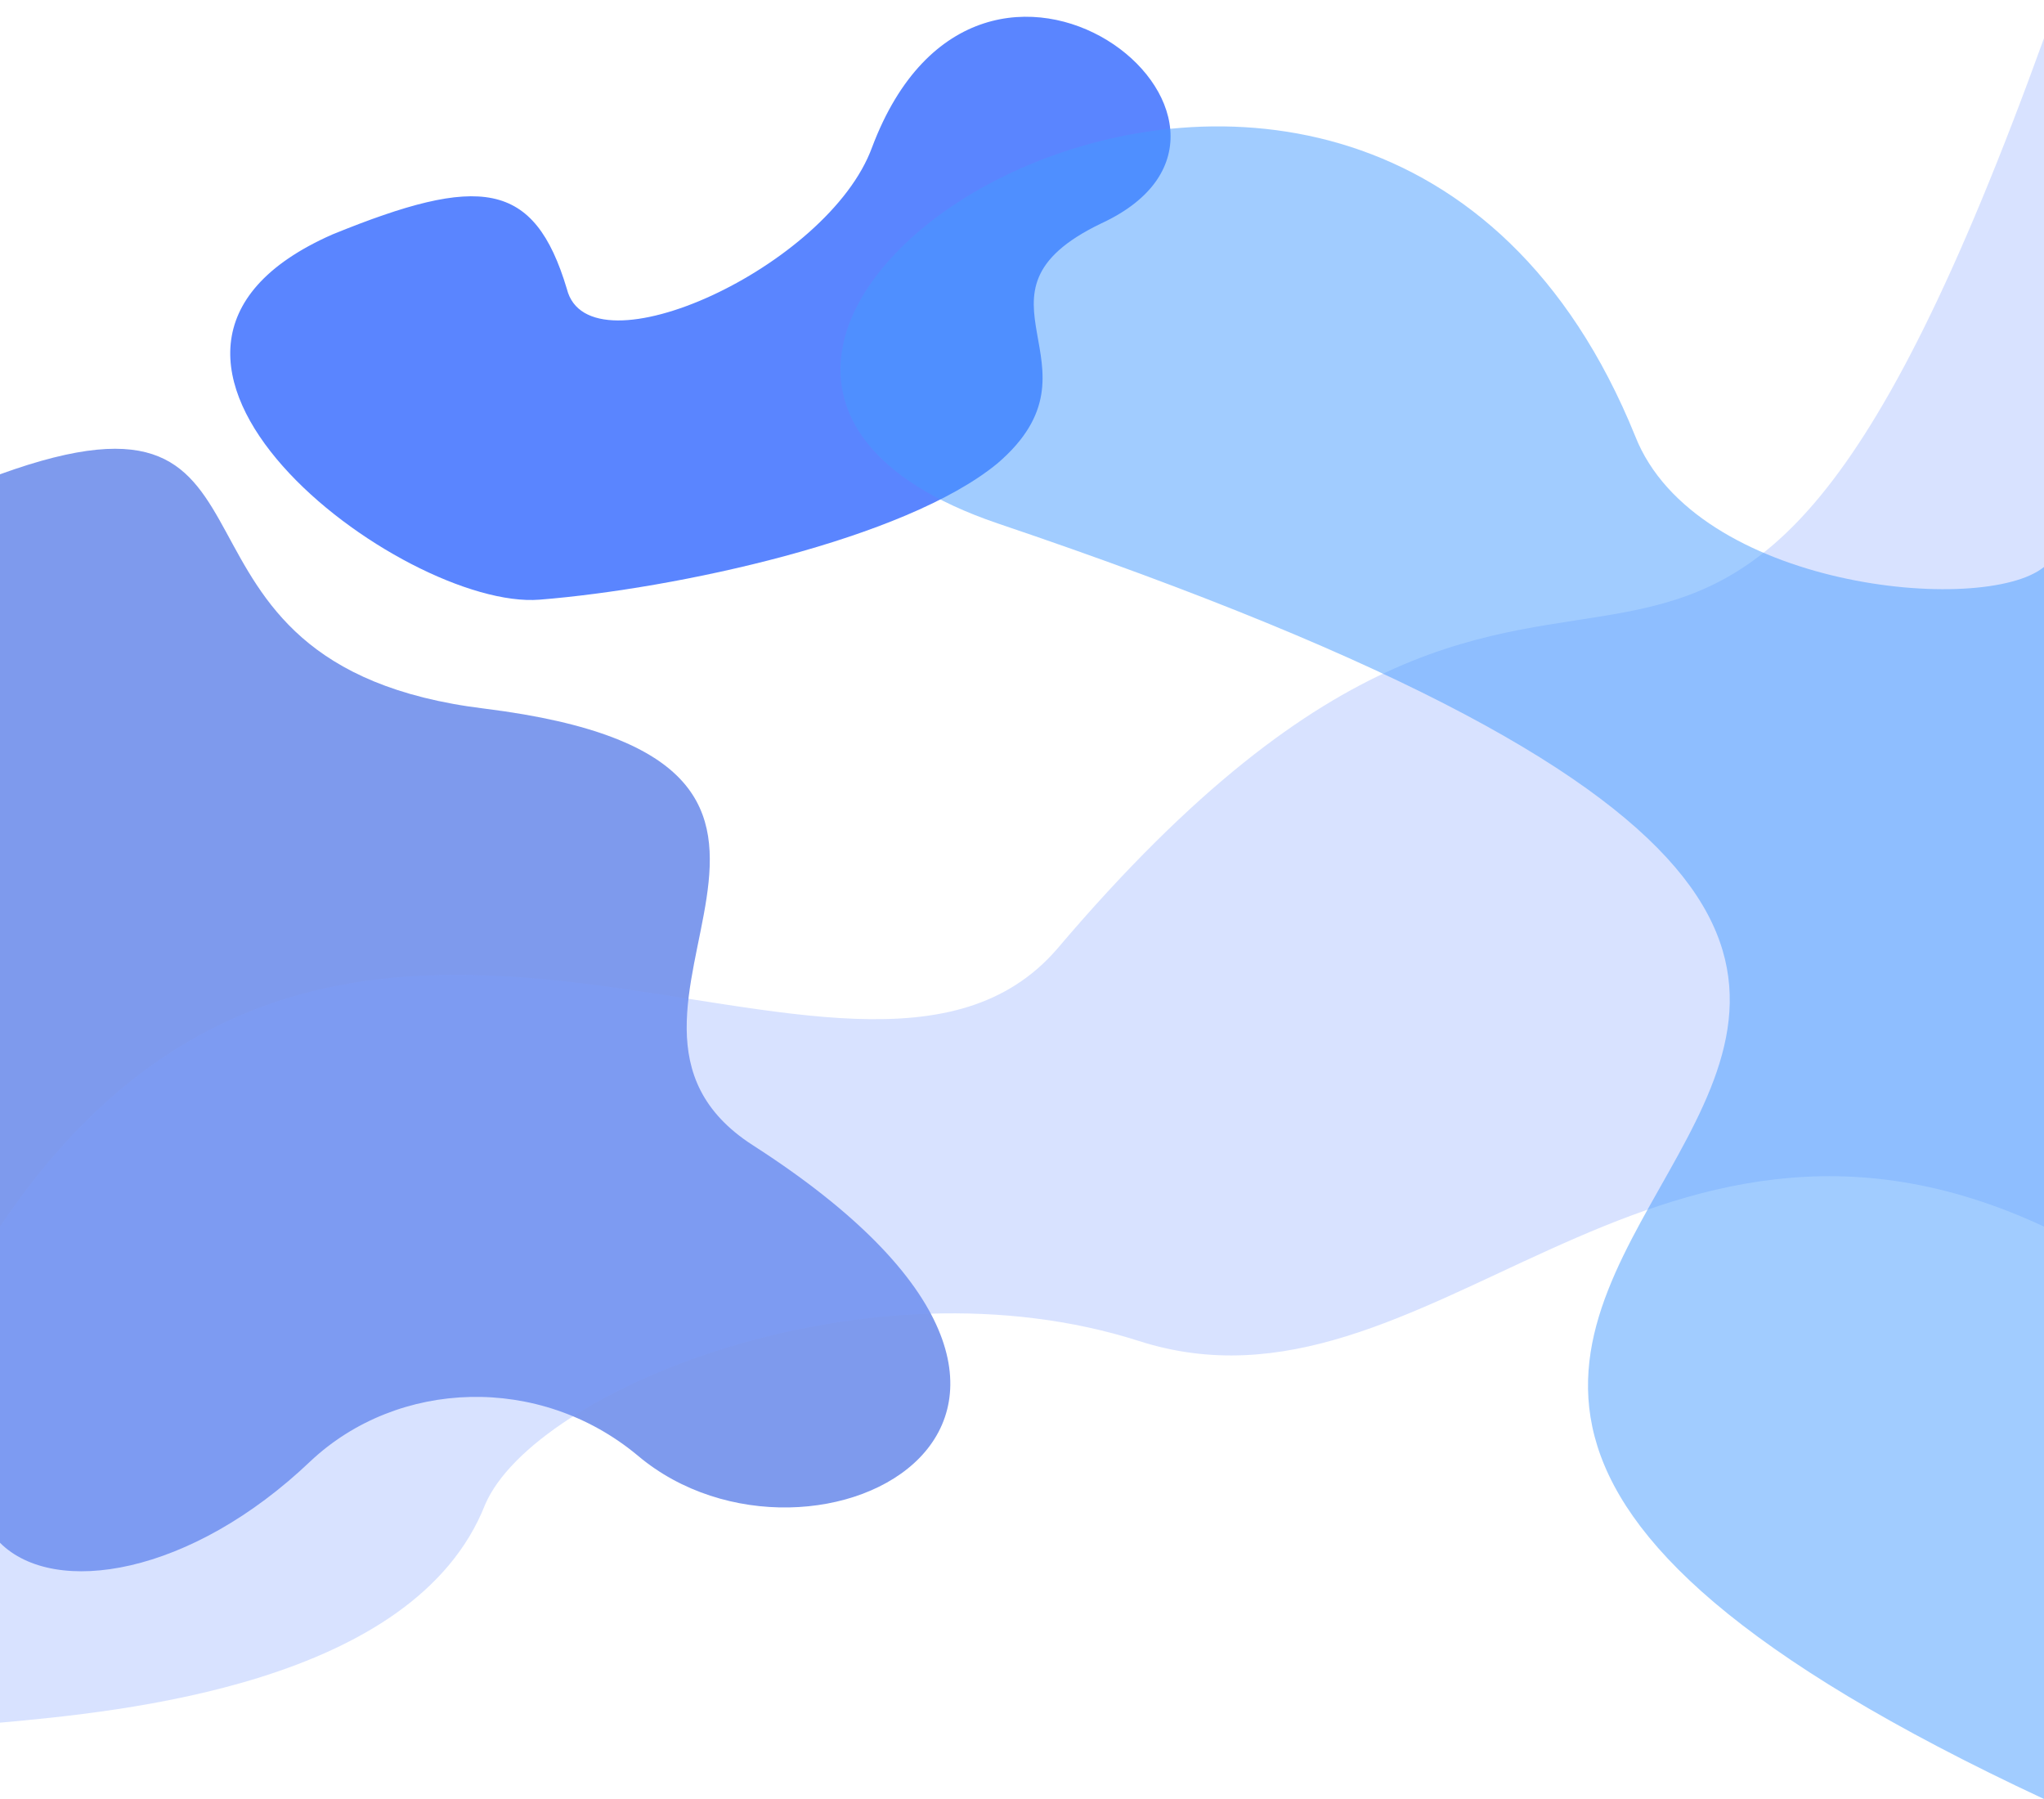
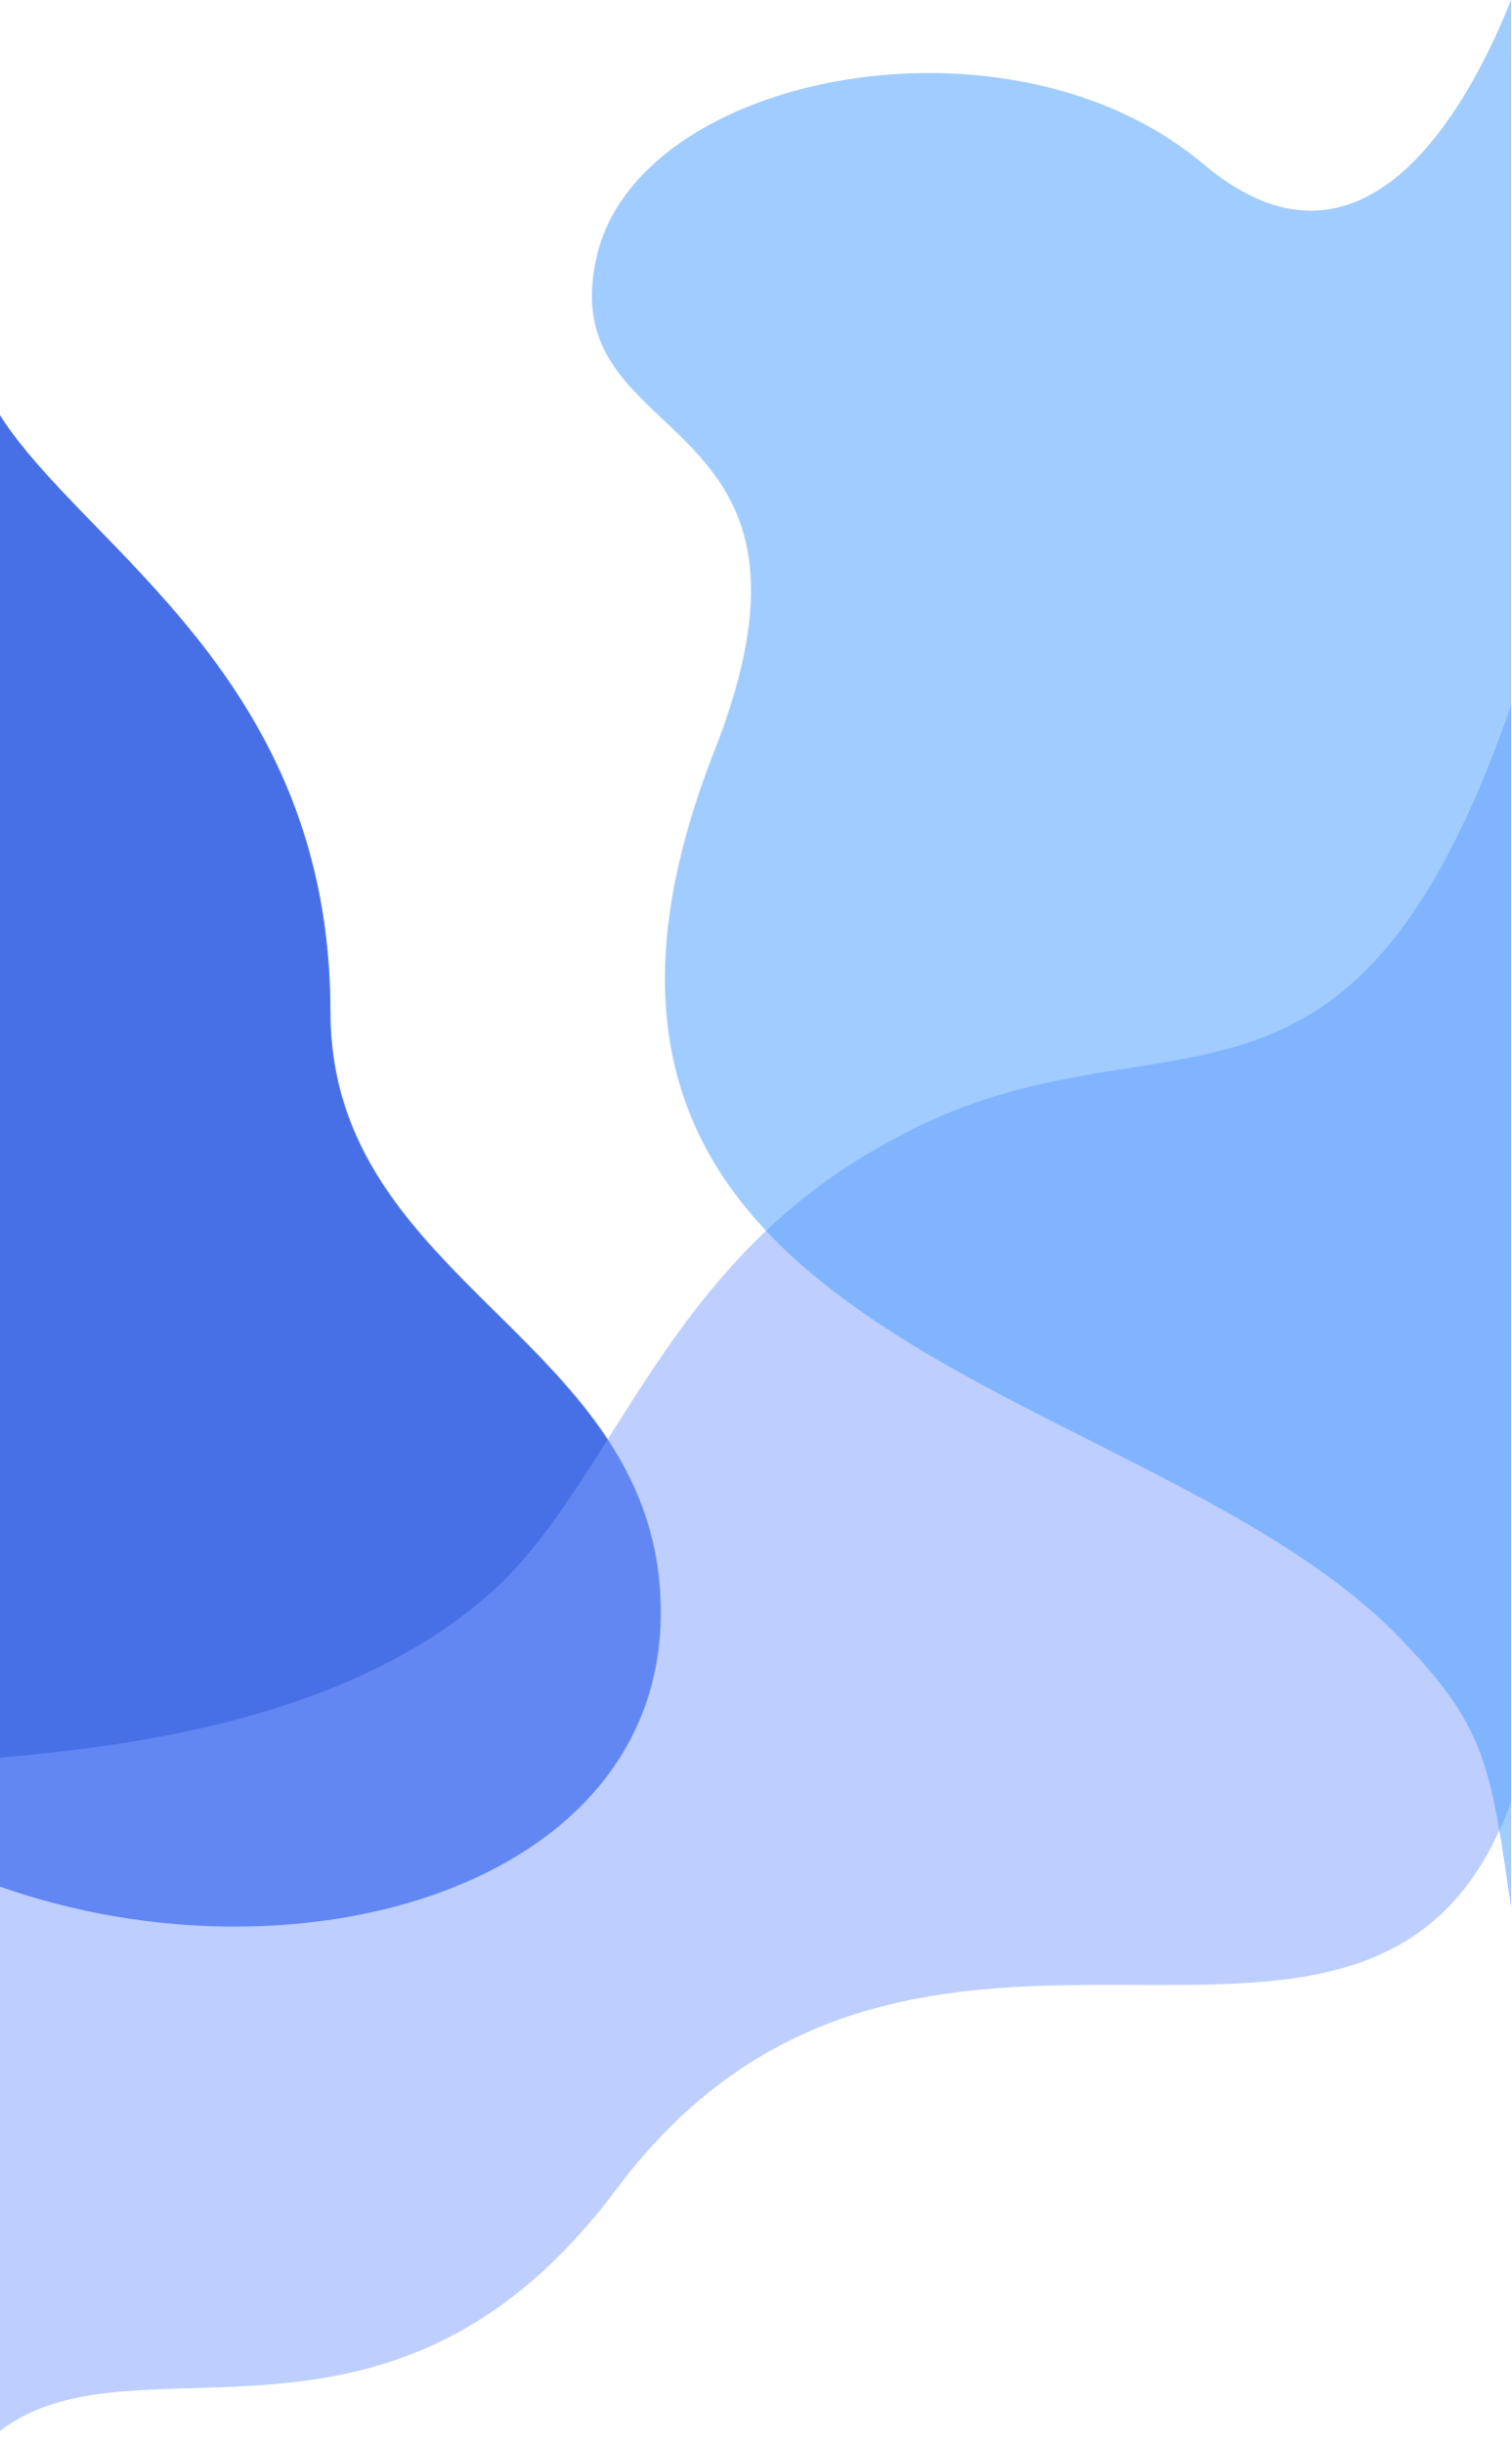
- <svg xmlns="http://www.w3.org/2000/svg" fill="none" viewBox="0 0 375 330">
-   <path fill="#476FE6" d="M89 130c-66-8-31-64-89-43v196c10 10 35 6 57-15 16-15 42-16 60-1 32 27 99-7 21-57-37-24 31-70-49-80z" opacity=".7" />
-   <path fill="#4878FF" d="M183 85c-17 14-59 23-84 25S11 65 61 43c27-11 37-10 43 10 4 16 48-4 56-26 20-53 81-4 42 14-27 13 2 26-19 44z" opacity=".9" />
-   <path fill="#7D9FFF" d="M194 174C295 55 311 184 375 7v218c-73-34-113 38-166 21-50-16-111 9-120 30-13 33-67 38-89 40v-91c63-94 157-8 194-51z" opacity=".3" />
-   <path fill="#449AFF" d="M375 330C150 225 485 198 183 96 89 64 251-41 300 80c11 28 64 33 75 24v226z" opacity=".5" />
+ <svg xmlns="http://www.w3.org/2000/svg" fill="none" viewBox="0 0 375 606">
+   <path fill="#476FE6" d="M0 103v365c74 26 164 0 164-68s-82-81-82-149c0-83-61-115-82-148z" />
+   <path fill="#7D9FFF" d="M0 603V436c34-3 88-10 123-42 30-28 42-81 98-111 66-37 113 10 154-108v272c-34 93-147-4-222 96-56 75-119 34-153 60z" opacity=".5" />
+   <path fill="#449AFF" d="M349 408c-62-67-230-72-172-221 35-88-40-74-29-123 10-46 103-64 151-23 42 35 68-21 76-41v473c-5-34-6-44-26-65z" opacity=".5" />
</svg>
